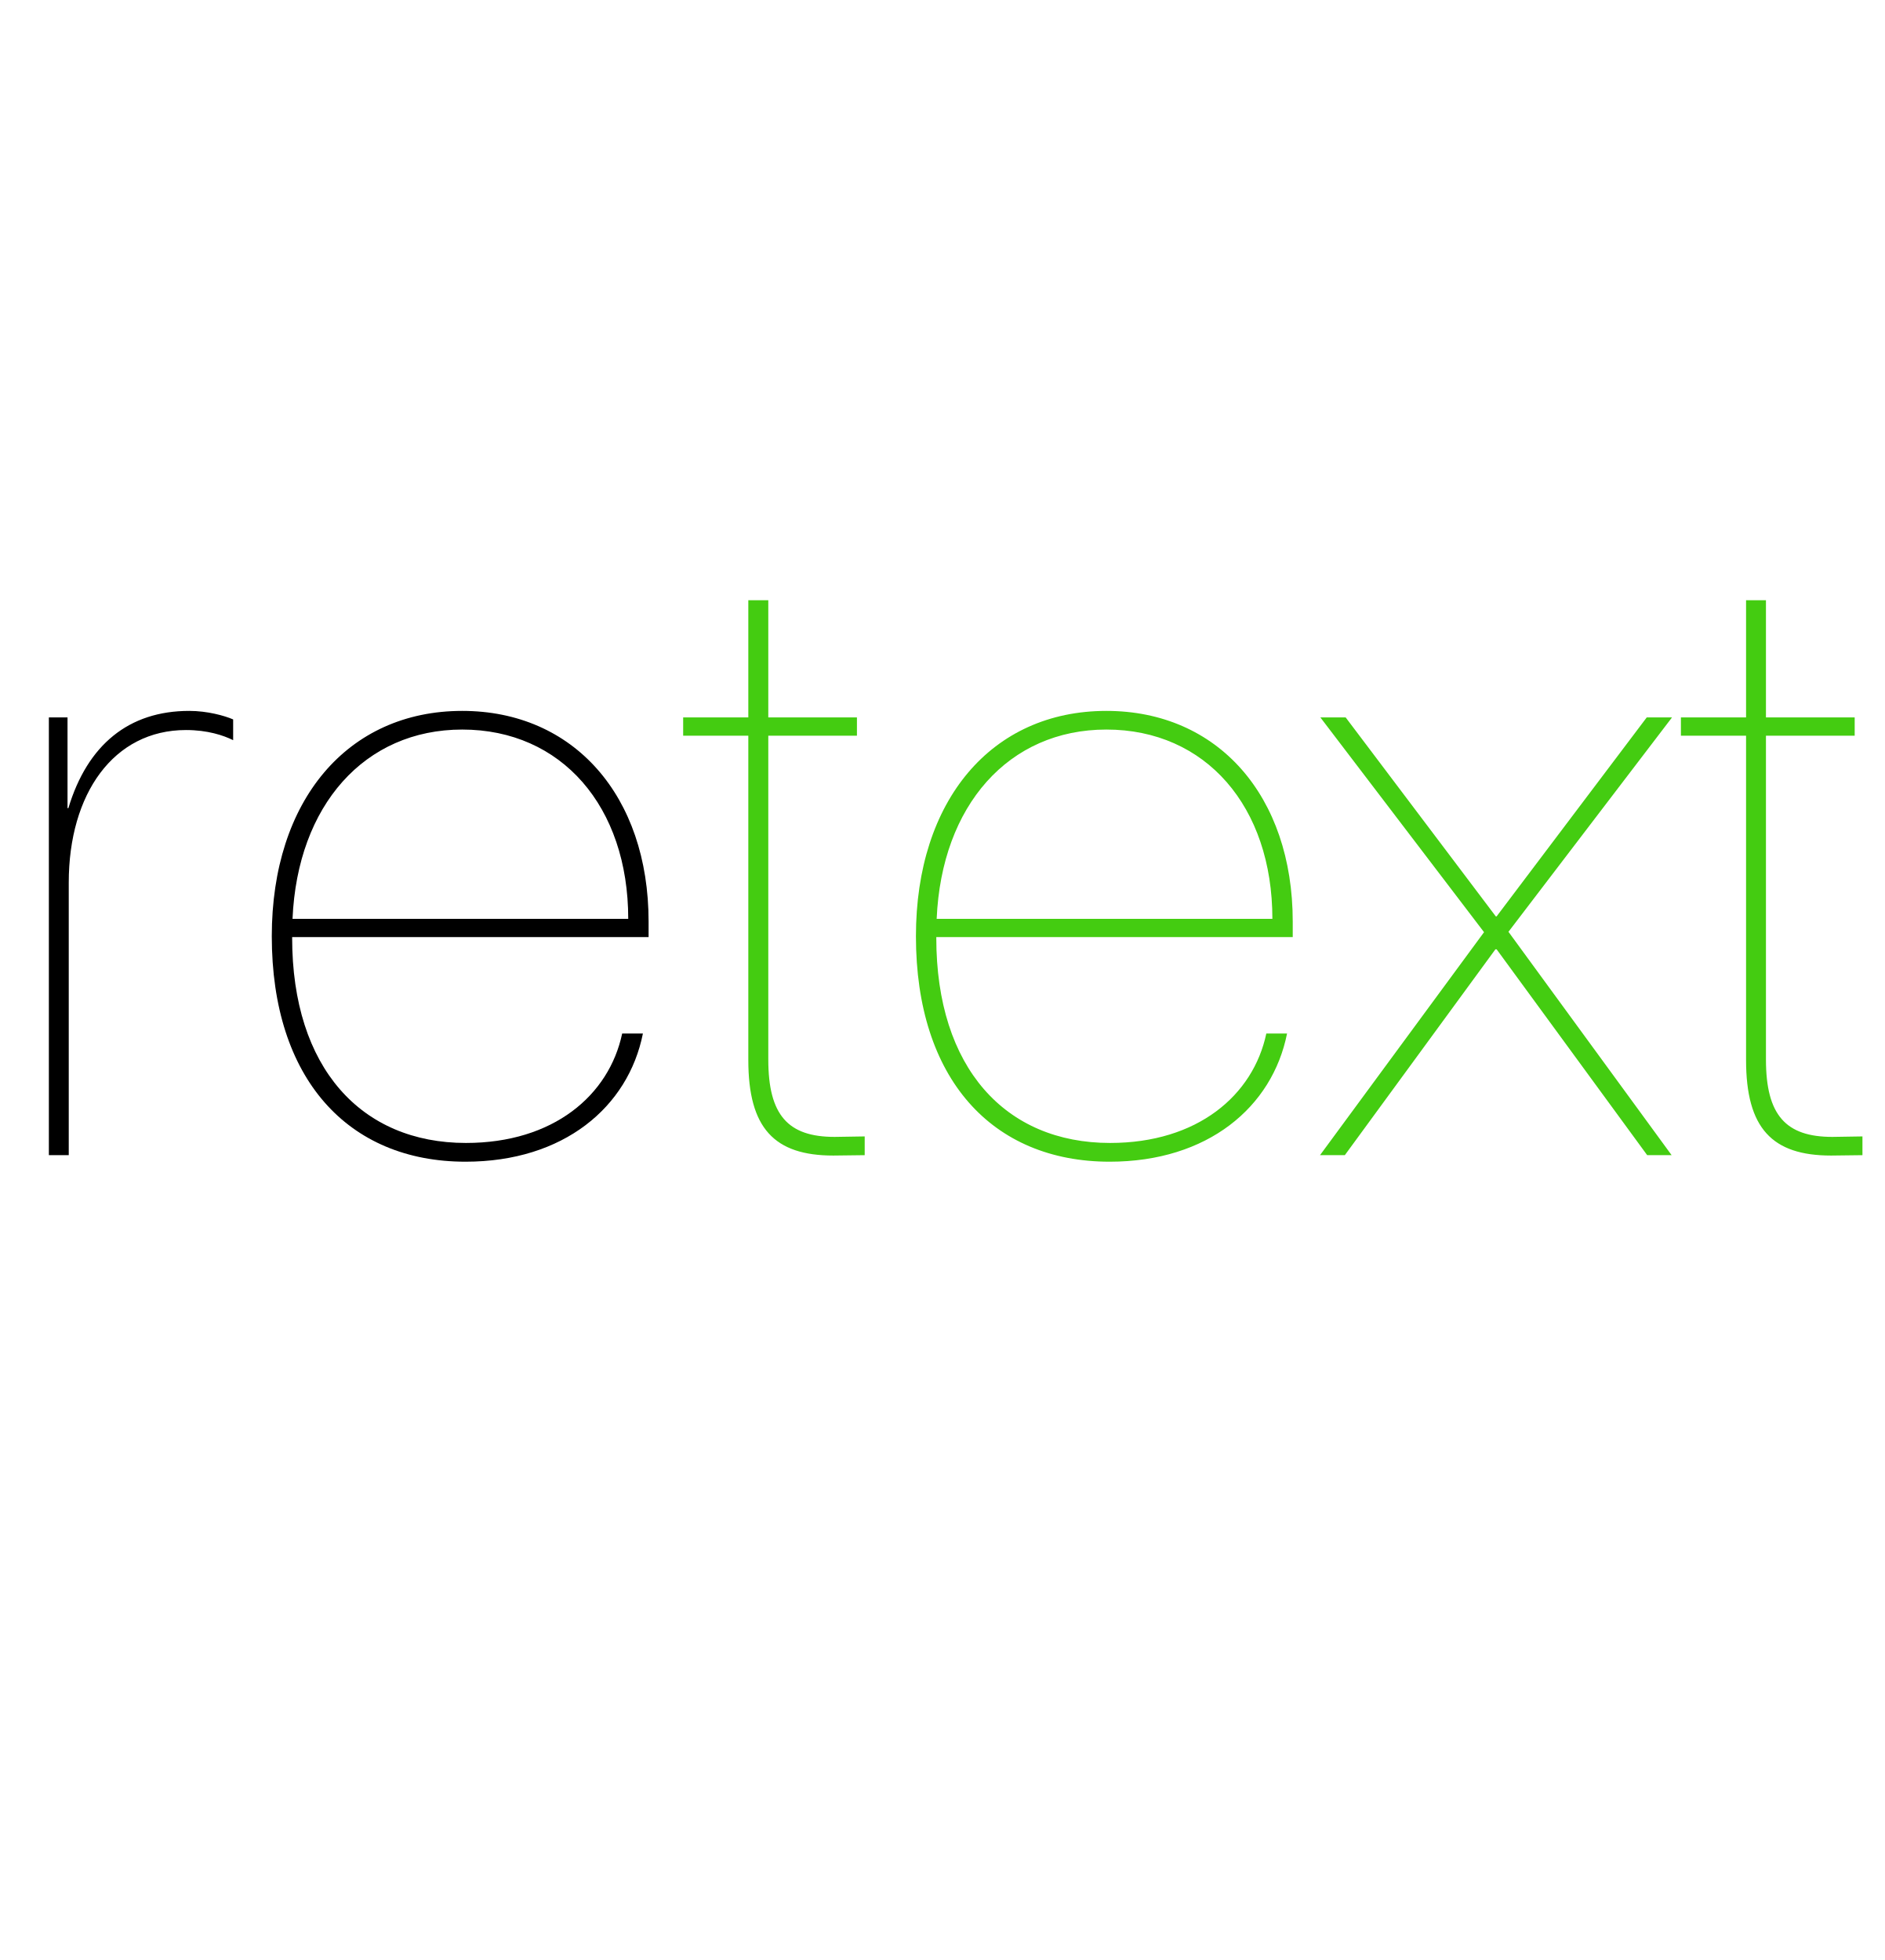
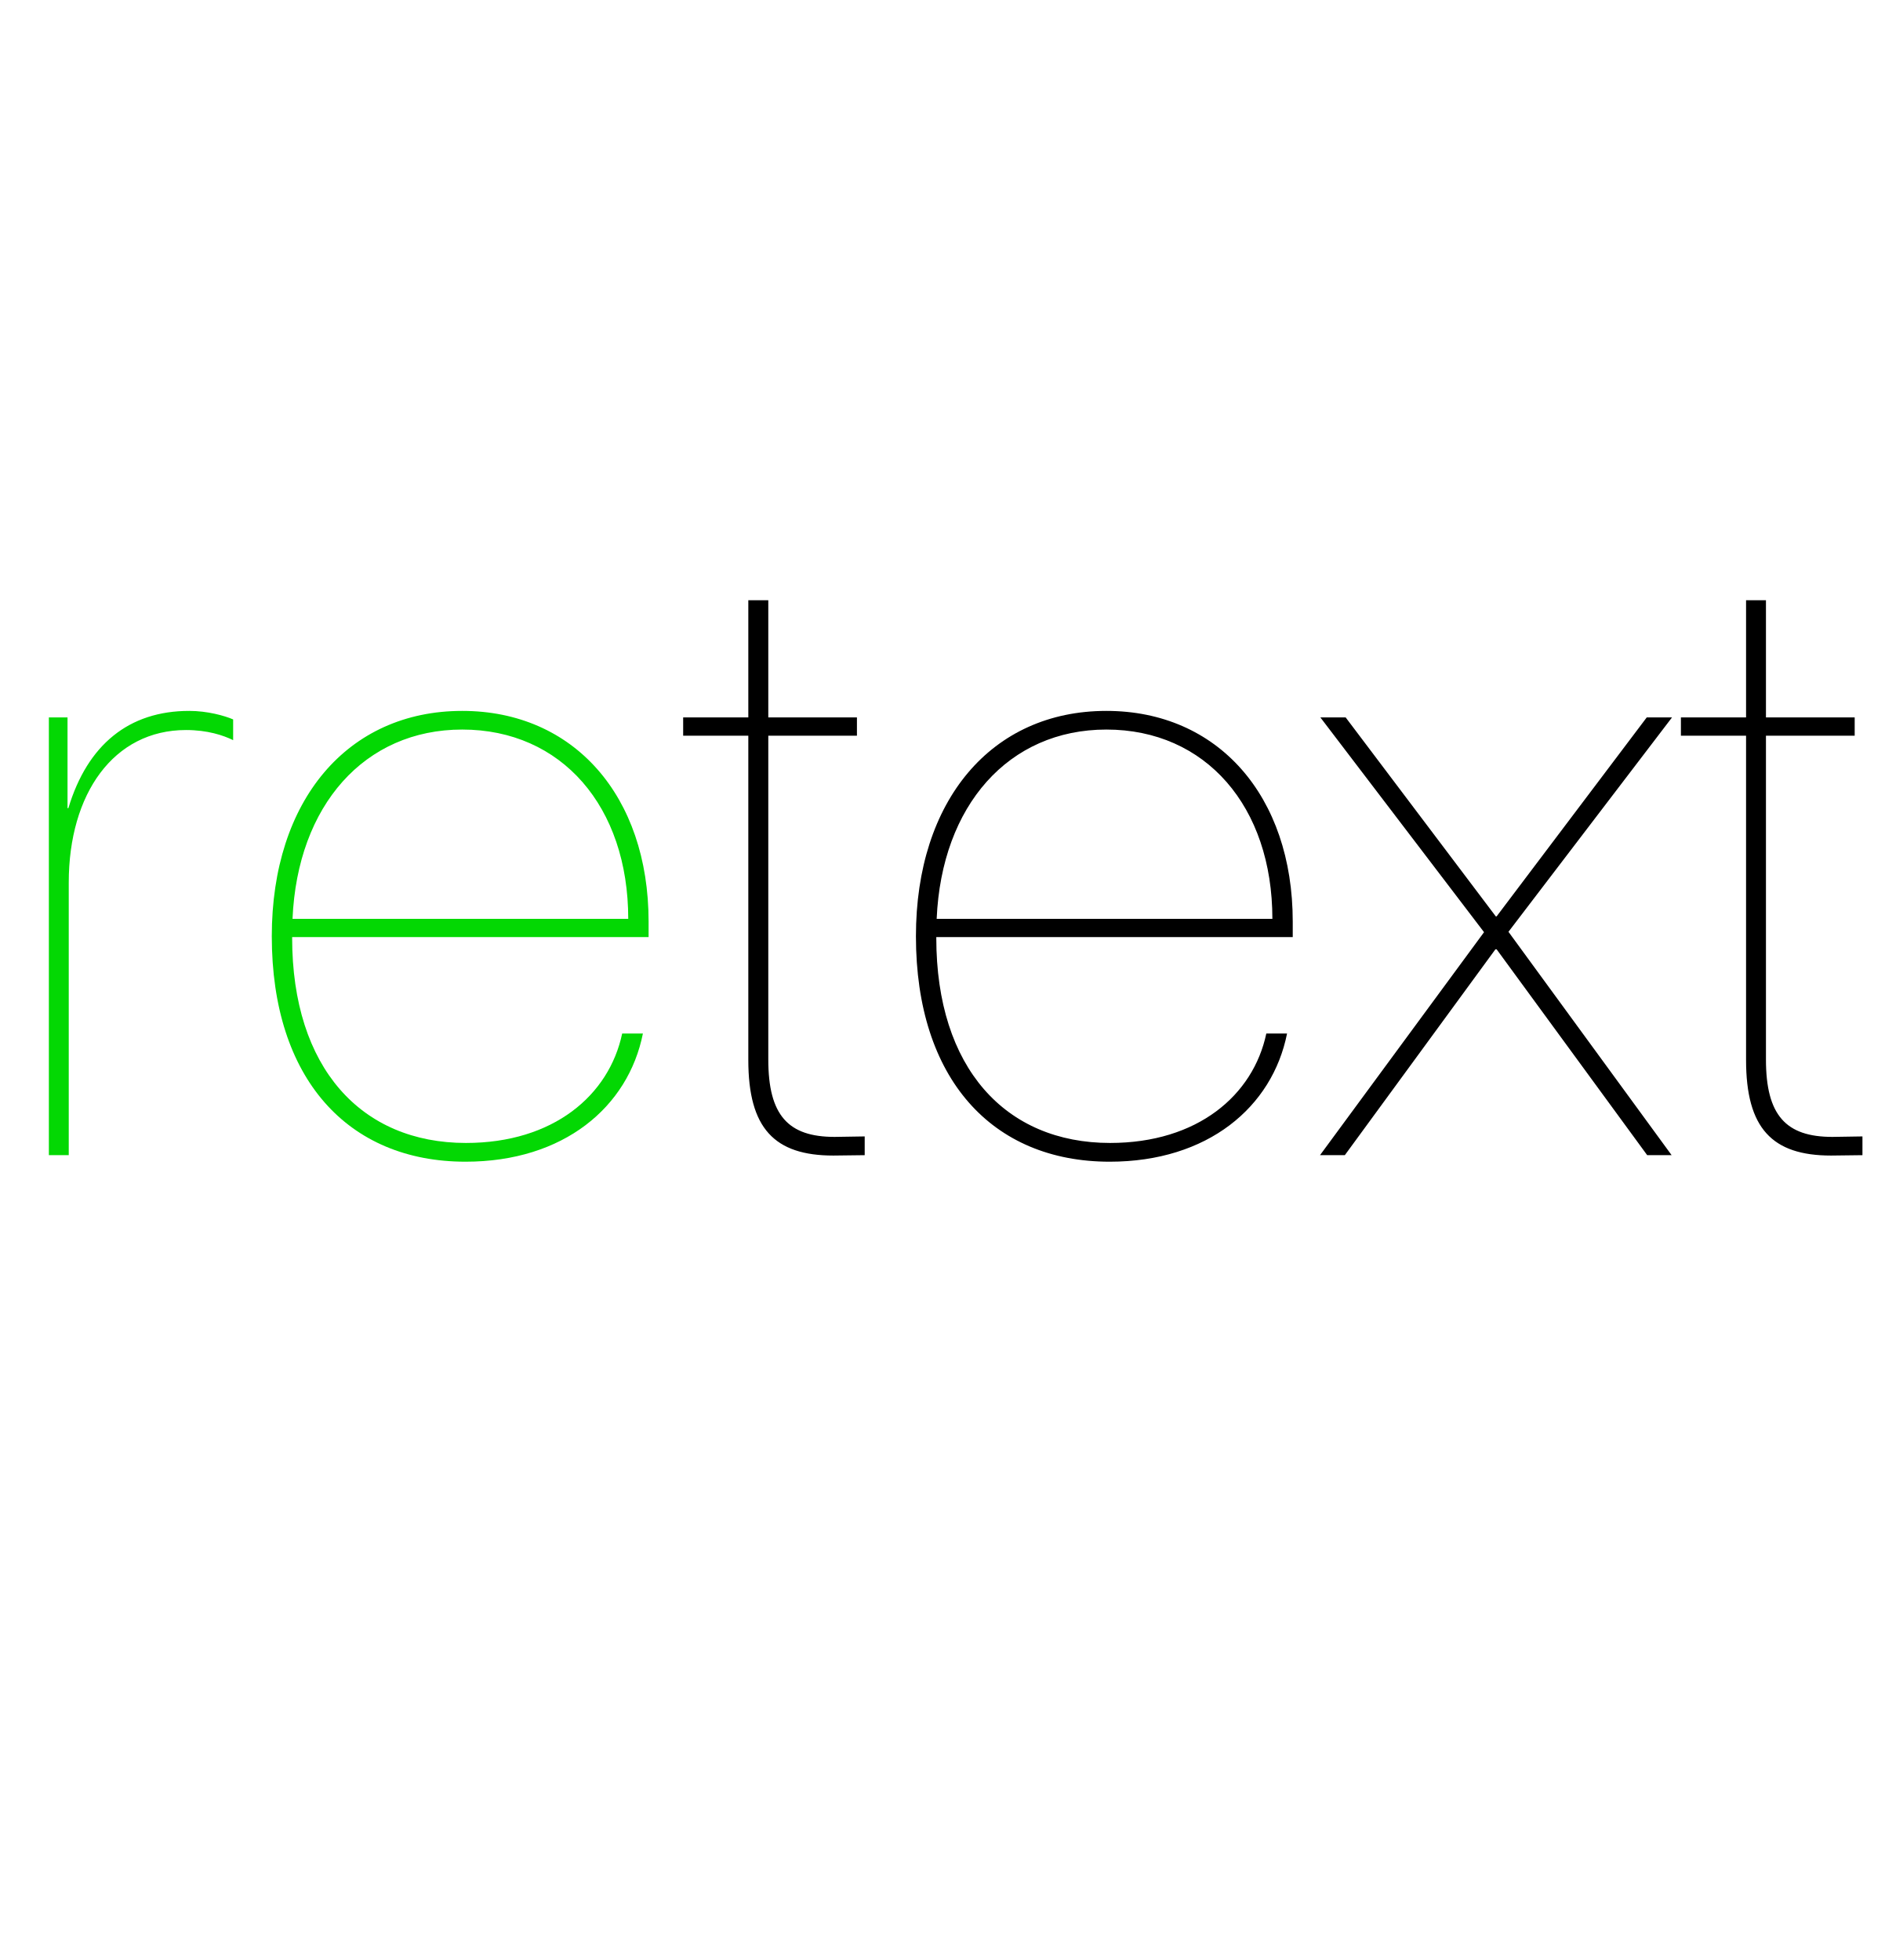
<svg xmlns="http://www.w3.org/2000/svg" width="199" height="207">
-   <path fill="#000" d="M5.16 122L7.26 122L7.26 93.21C7.26 83.84 11.99 77.10 19.64 77.10C21.91 77.10 23.59 77.66 24.62 78.17L24.62 75.98C23.72 75.59 21.91 75.08 19.98 75.08C13.62 75.08 9.24 78.64 7.22 85.35L7.13 85.35L7.13 75.77L5.16 75.77ZM48.81 77.05C59.30 77.05 66.34 85.18 66.34 97.04L30.89 97.04C31.41 85.05 38.50 77.05 48.81 77.05ZM65.70 109.15C64.32 115.68 58.44 120.71 49.20 120.71C38.16 120.71 30.85 112.80 30.85 99.05L30.85 98.97L68.49 98.97L68.49 97.34C68.49 84.06 60.59 75.08 48.81 75.08C36.70 75.08 28.70 84.53 28.70 98.88C28.70 113.92 36.74 122.69 49.16 122.69C59.51 122.69 66.34 116.93 67.89 109.15ZM79.02" />
-   <path fill="#4c1" d="M79.02 63.39L79.02 75.77L72.14 75.77L72.14 77.70L79.02 77.70L79.02 111.95C79.02 119.16 81.77 122.04 88 122.04C88.13 122.04 91.22 122 91.31 122L91.31 120.02C91.27 120.02 88.17 120.07 88.13 120.07C83.23 120.07 81.13 117.79 81.13 111.90L81.13 77.70L90.49 77.70L90.49 75.77L81.13 75.77L81.13 63.39ZM116.83 77.05C127.32 77.05 134.36 85.18 134.36 97.04L98.91 97.04C99.43 85.05 106.52 77.05 116.83 77.05ZM133.72 109.15C132.34 115.68 126.46 120.71 117.22 120.71C106.18 120.71 98.87 112.80 98.87 99.05L98.87 98.97L136.51 98.97L136.51 97.34C136.51 84.06 128.61 75.08 116.83 75.08C104.71 75.08 96.72 84.53 96.72 98.88C96.72 113.92 104.76 122.69 117.18 122.69C127.53 122.69 134.36 116.93 135.91 109.15ZM158.04 100.26L173.94 122L176.52 122L159.29 98.41L176.56 75.77L173.89 75.77L158.04 96.78L157.95 96.78L142.10 75.77L139.43 75.77L156.71 98.45L139.39 122L142.01 122L157.91 100.26ZM184.38 63.39L184.38 75.77L177.50 75.77L177.50 77.70L184.38 77.70L184.38 111.95C184.38 119.16 187.13 122.04 193.36 122.04C193.49 122.04 196.58 122 196.67 122L196.67 120.02C196.63 120.02 193.53 120.07 193.49 120.07C188.59 120.07 186.48 117.79 186.48 111.90L186.48 77.70L195.85 77.70L195.85 75.77L186.48 75.77L186.48 63.39Z" />
+   <path fill="#03d803" d="M5.16 122L7.26 122L7.26 93.21C7.26 83.84 11.99 77.10 19.64 77.10C21.91 77.10 23.59 77.66 24.62 78.17L24.62 75.98C23.72 75.59 21.91 75.08 19.98 75.08C13.62 75.08 9.24 78.64 7.22 85.35L7.13 85.35L7.13 75.77L5.16 75.77ZM48.81 77.05C59.30 77.05 66.34 85.18 66.34 97.04L30.89 97.04C31.41 85.05 38.50 77.05 48.81 77.05ZM65.70 109.15C64.32 115.68 58.44 120.71 49.20 120.71C38.16 120.71 30.85 112.80 30.85 99.05L30.85 98.97L68.49 98.97L68.49 97.34C68.49 84.06 60.59 75.08 48.81 75.08C36.70 75.08 28.70 84.53 28.70 98.88C28.70 113.92 36.74 122.69 49.16 122.69C59.51 122.69 66.34 116.93 67.89 109.15ZM79.02" />
+   <path d="M79.02 63.39L79.02 75.77L72.14 75.77L72.14 77.70L79.02 77.70L79.02 111.95C79.02 119.16 81.77 122.04 88 122.04C88.13 122.04 91.22 122 91.31 122L91.31 120.02C91.27 120.02 88.17 120.07 88.13 120.07C83.23 120.07 81.13 117.79 81.13 111.90L81.13 77.70L90.49 77.70L90.49 75.77L81.13 75.77L81.13 63.39ZM116.83 77.05C127.32 77.05 134.36 85.18 134.36 97.04L98.91 97.04C99.43 85.05 106.52 77.05 116.83 77.05ZM133.72 109.15C132.34 115.68 126.46 120.71 117.22 120.71C106.18 120.71 98.87 112.80 98.87 99.05L98.87 98.97L136.51 98.97L136.51 97.34C136.51 84.06 128.61 75.08 116.83 75.08C104.71 75.08 96.72 84.53 96.72 98.88C96.72 113.92 104.76 122.69 117.18 122.69C127.53 122.69 134.36 116.93 135.91 109.15ZM158.04 100.26L173.94 122L176.52 122L159.29 98.41L176.56 75.77L173.89 75.77L158.04 96.78L157.95 96.78L142.10 75.77L139.43 75.77L156.71 98.45L139.39 122L142.01 122L157.91 100.26ZM184.38 63.39L184.38 75.77L177.50 75.77L177.50 77.70L184.38 77.70L184.38 111.95C184.38 119.16 187.13 122.04 193.36 122.04C193.49 122.04 196.58 122 196.67 122L196.67 120.02C196.63 120.02 193.53 120.07 193.49 120.07C188.59 120.07 186.48 117.79 186.48 111.90L186.48 77.70L195.85 77.70L195.85 75.77L186.48 75.77L186.48 63.39Z" />
</svg>
